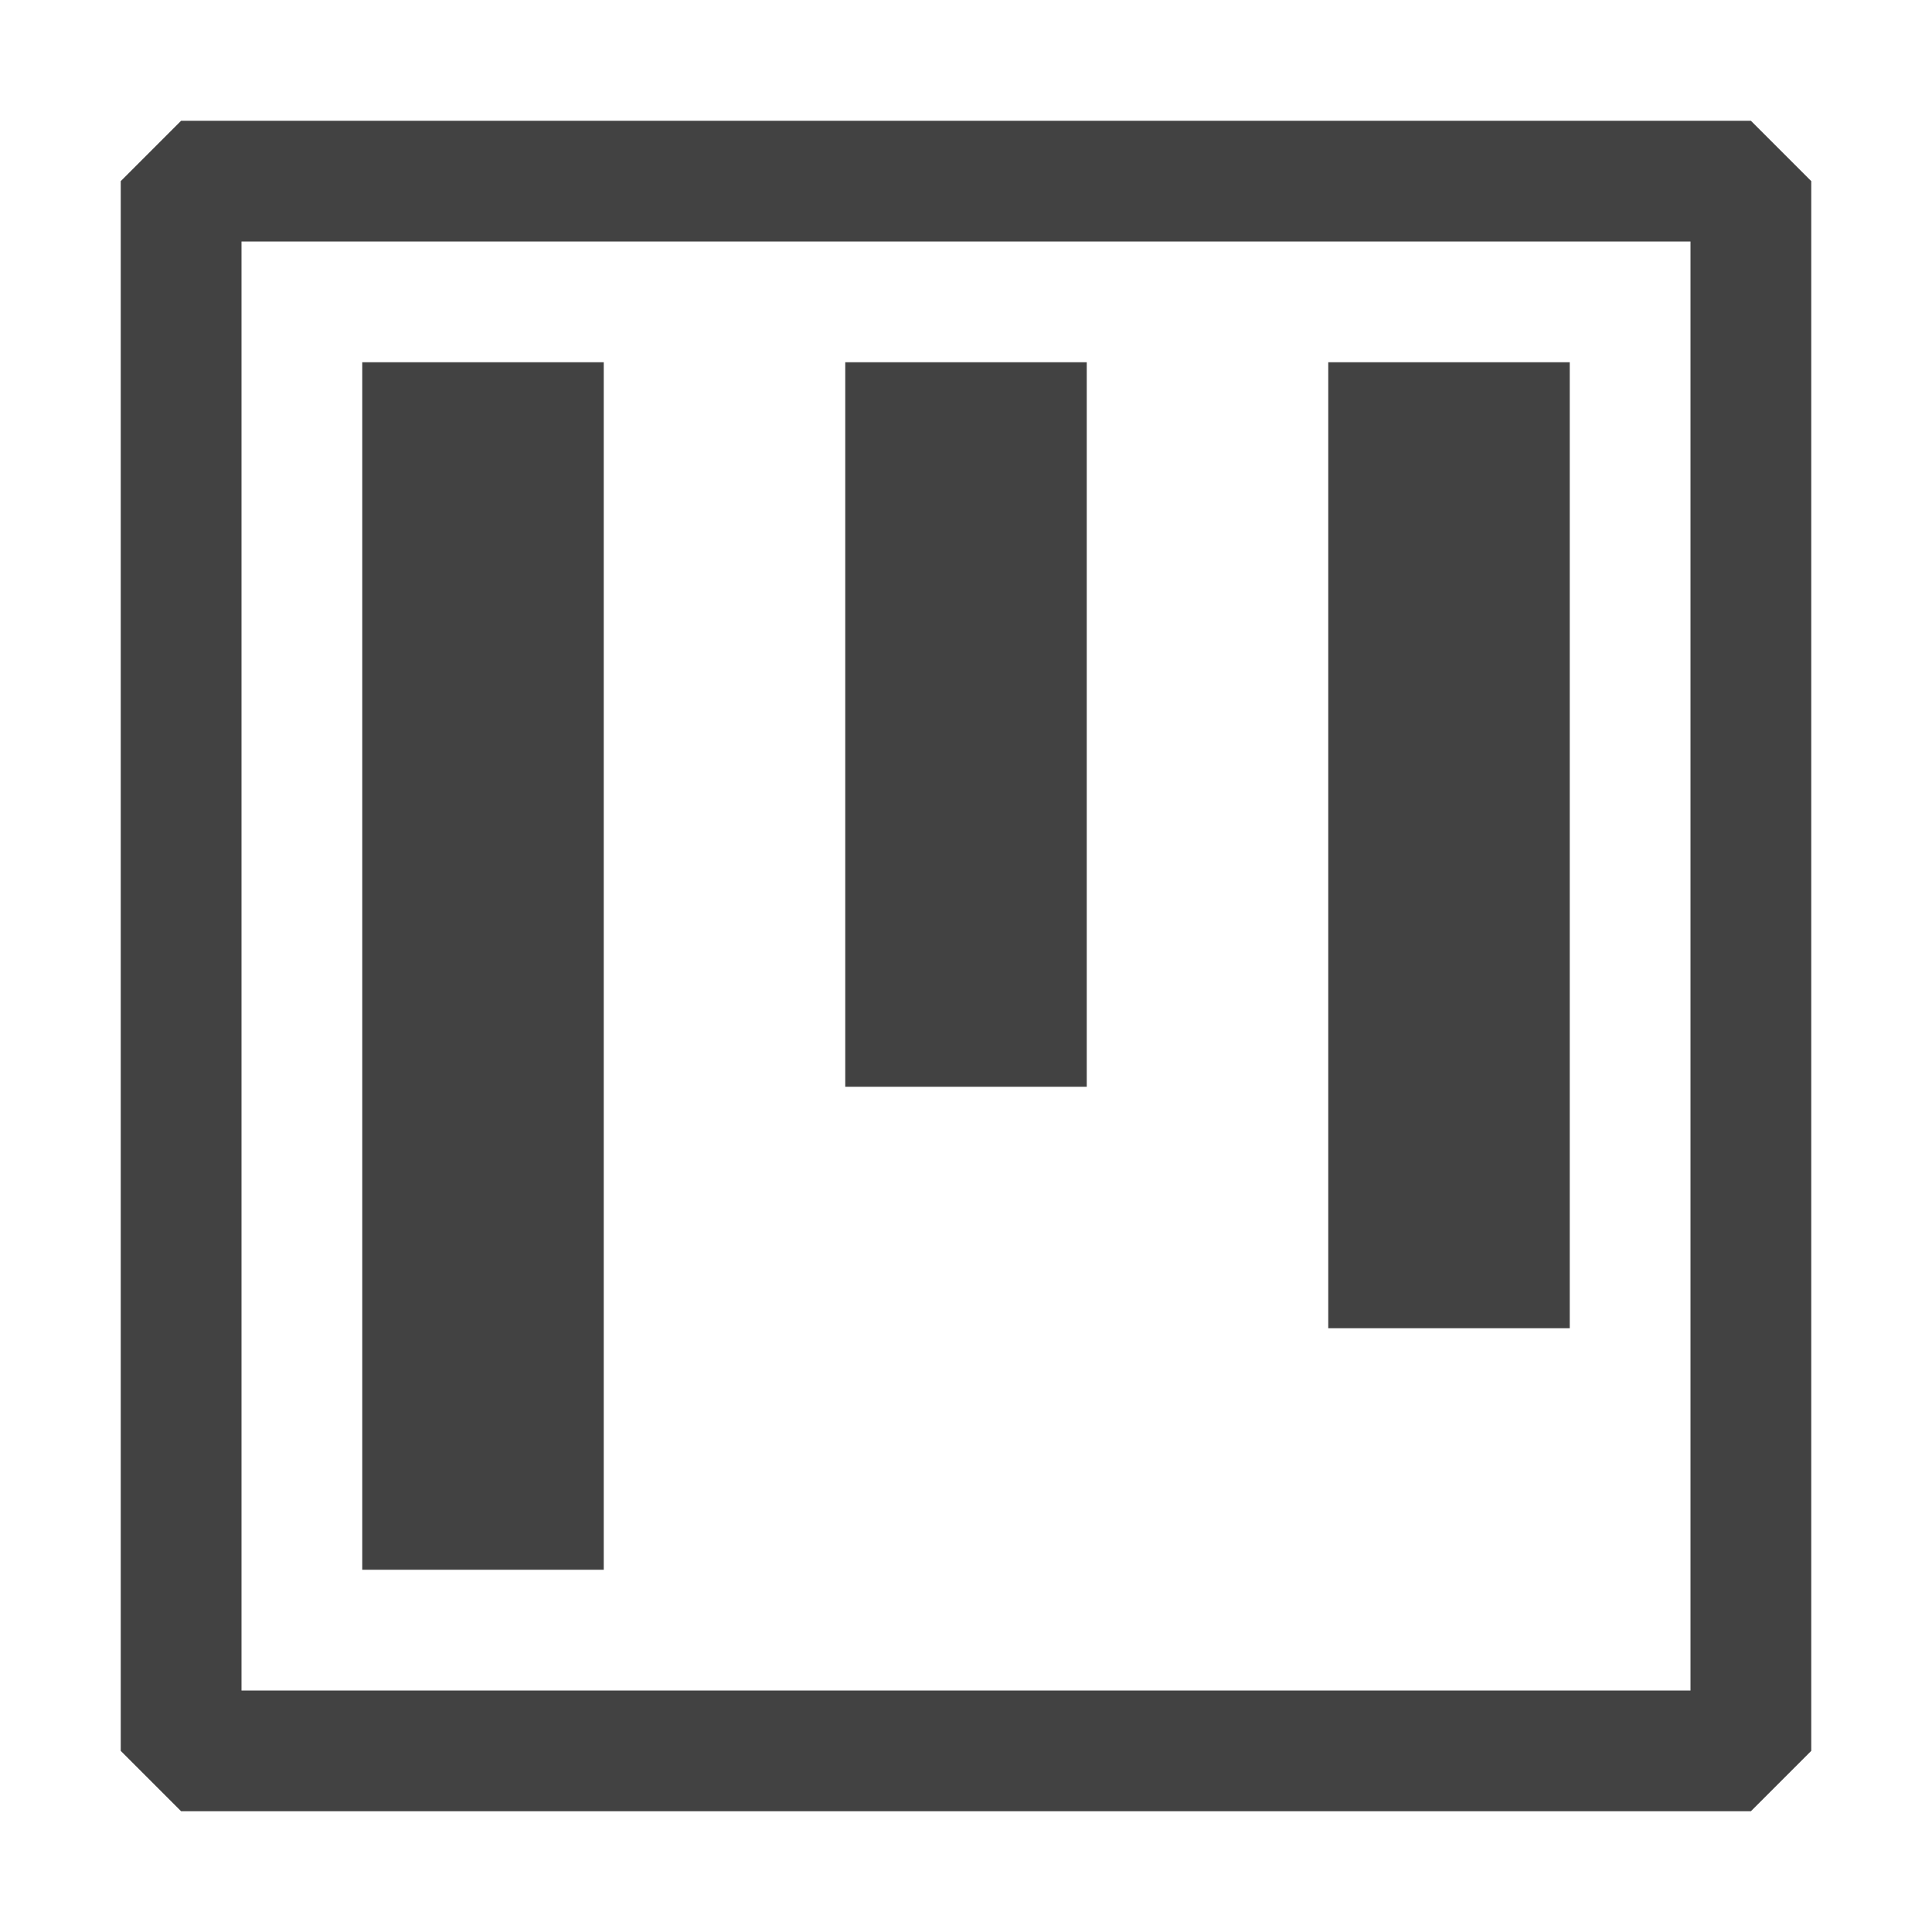
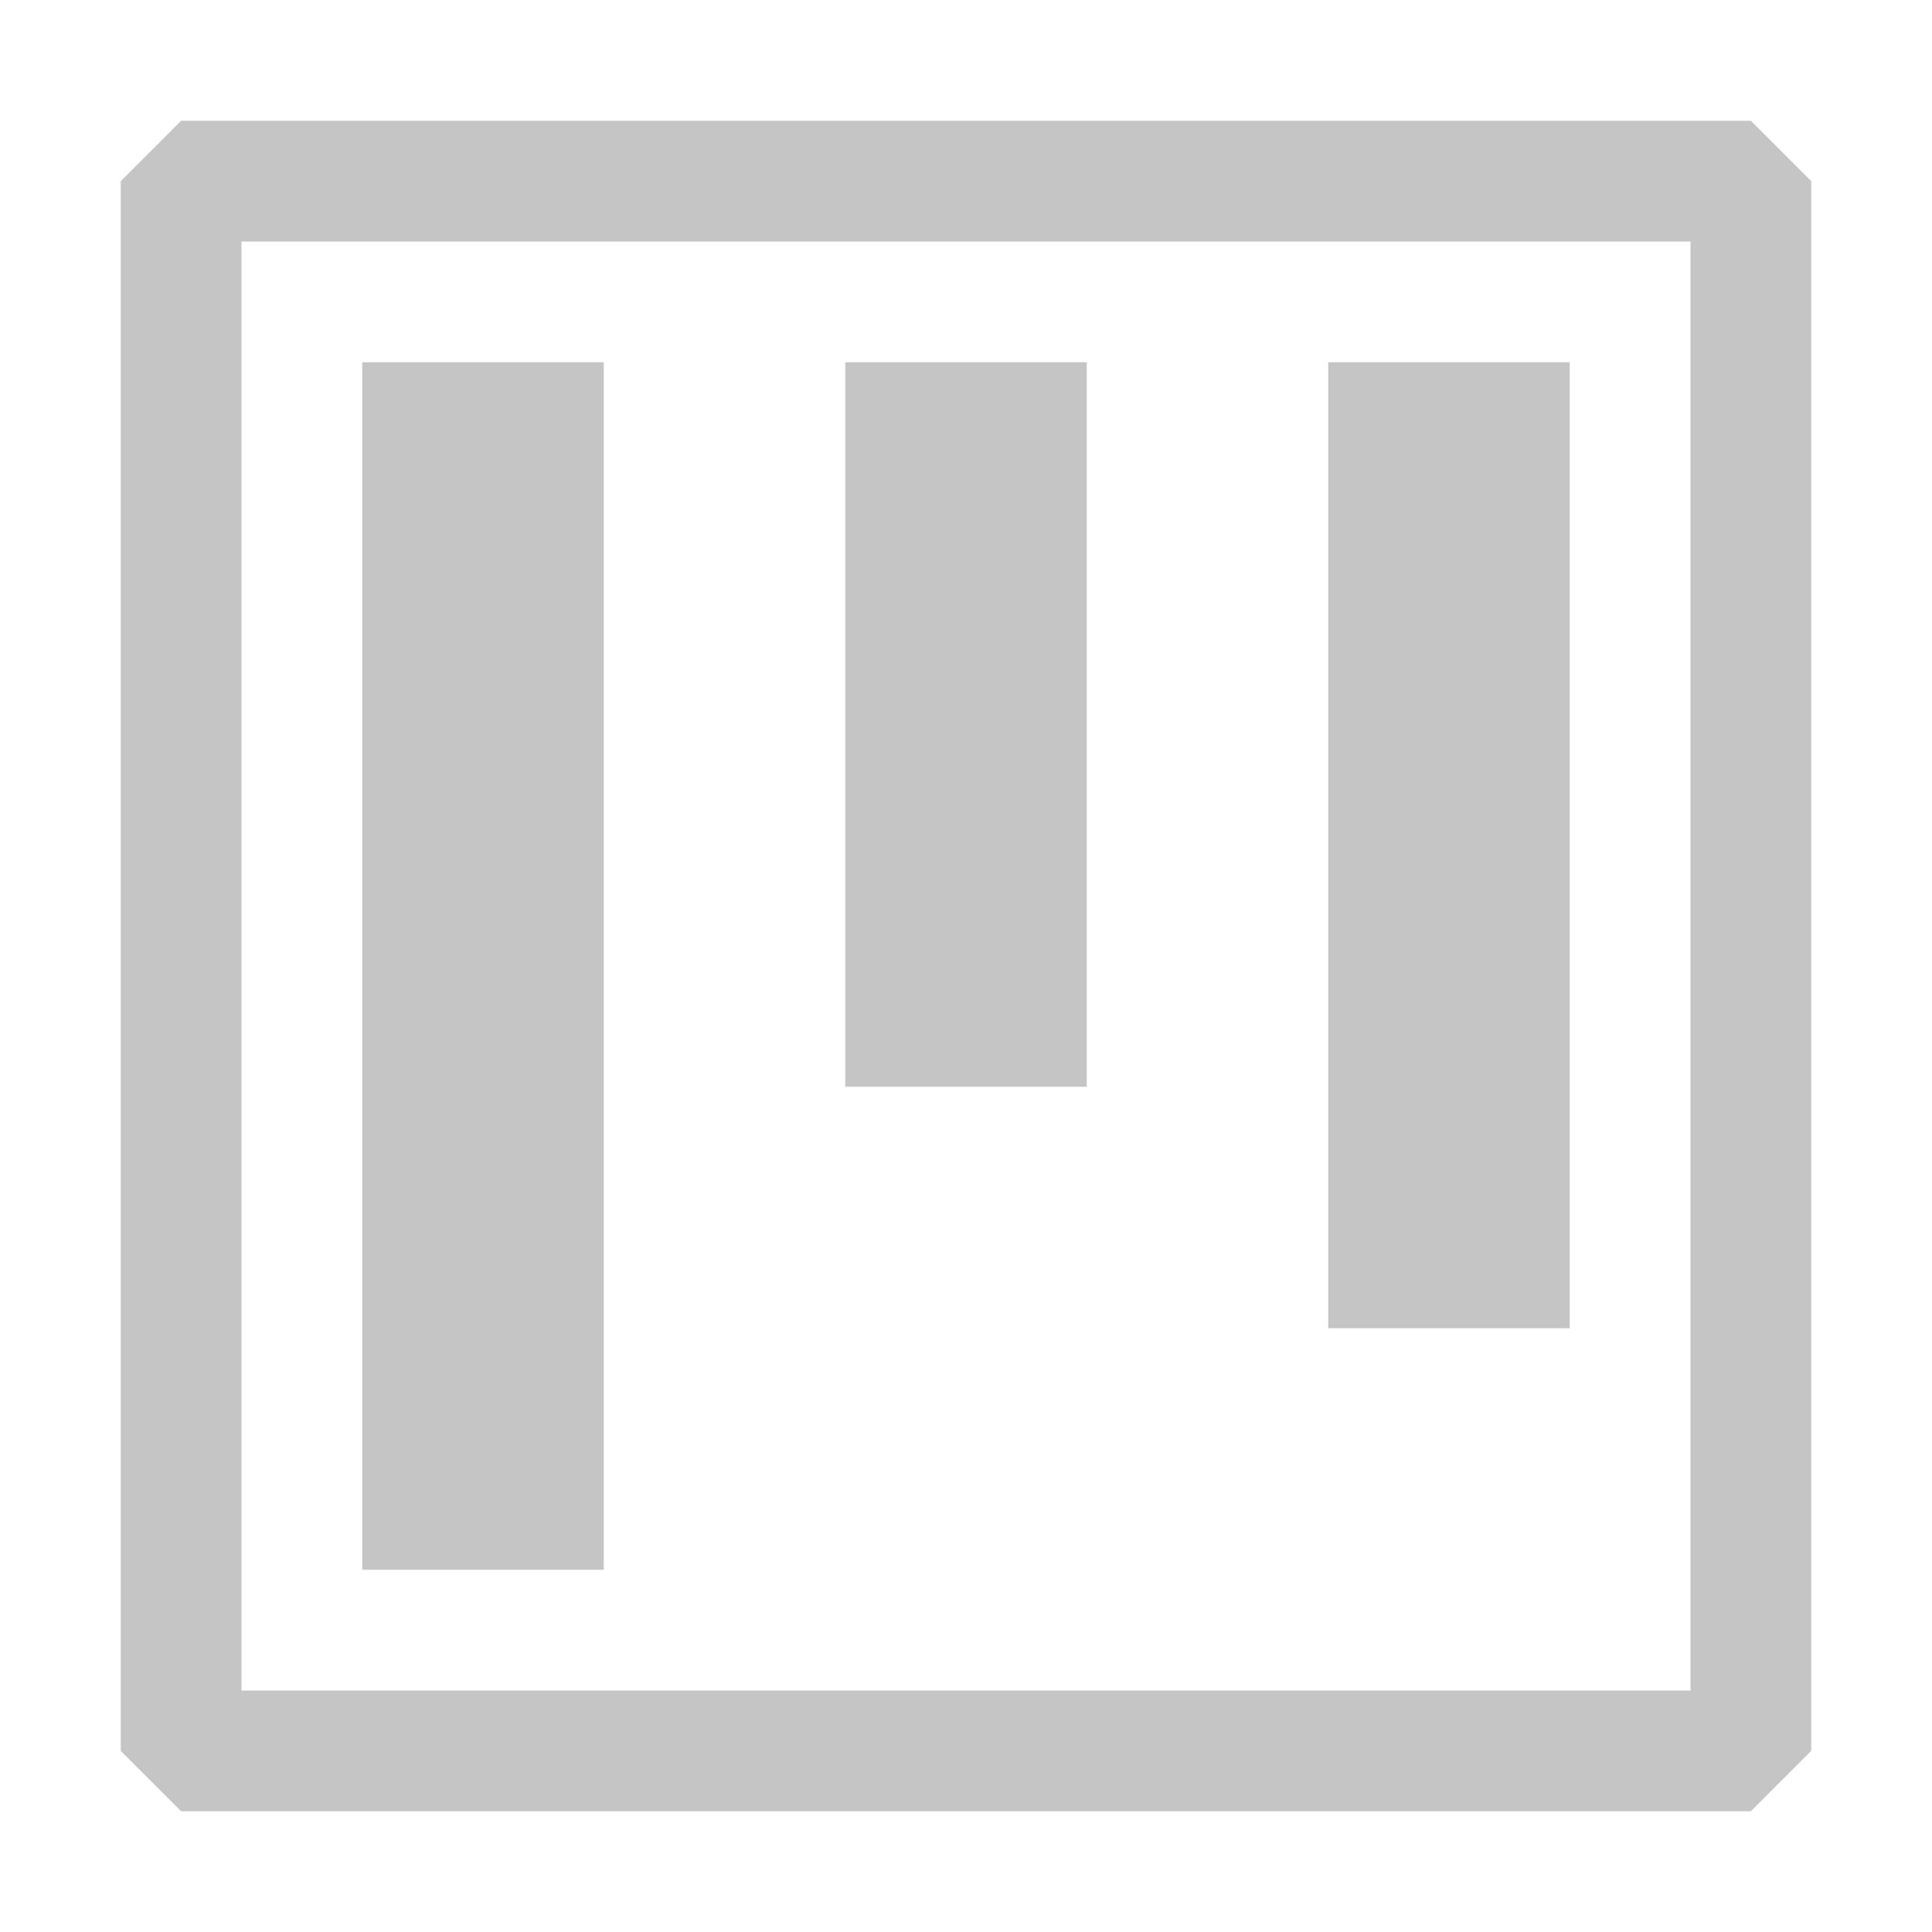
<svg xmlns="http://www.w3.org/2000/svg" width="16" height="16" viewBox="0 0 16 16" fill="none">
-   <path fill-rule="evenodd" clip-rule="evenodd" d="M1.5 1H14.5L15 1.5V14.5L14.5 15H1.5L1 14.5V1.5L1.5 1ZM2 14H14V2H2V14ZM3 3H5V13H3V3ZM9 3H7V9H9V3ZM11 3H13V11H11V3Z" fill="#424242" />
+   <path fill-rule="evenodd" clip-rule="evenodd" d="M1.5 1H14.5L15 1.5V14.5L14.5 15H1.5L1 14.5V1.5L1.5 1ZM2 14H14V2H2V14ZM3 3H5V13H3V3ZM9 3H7V9H9V3ZM11 3H13V11H11V3Z" fill="#C5C5C5" />
</svg>
